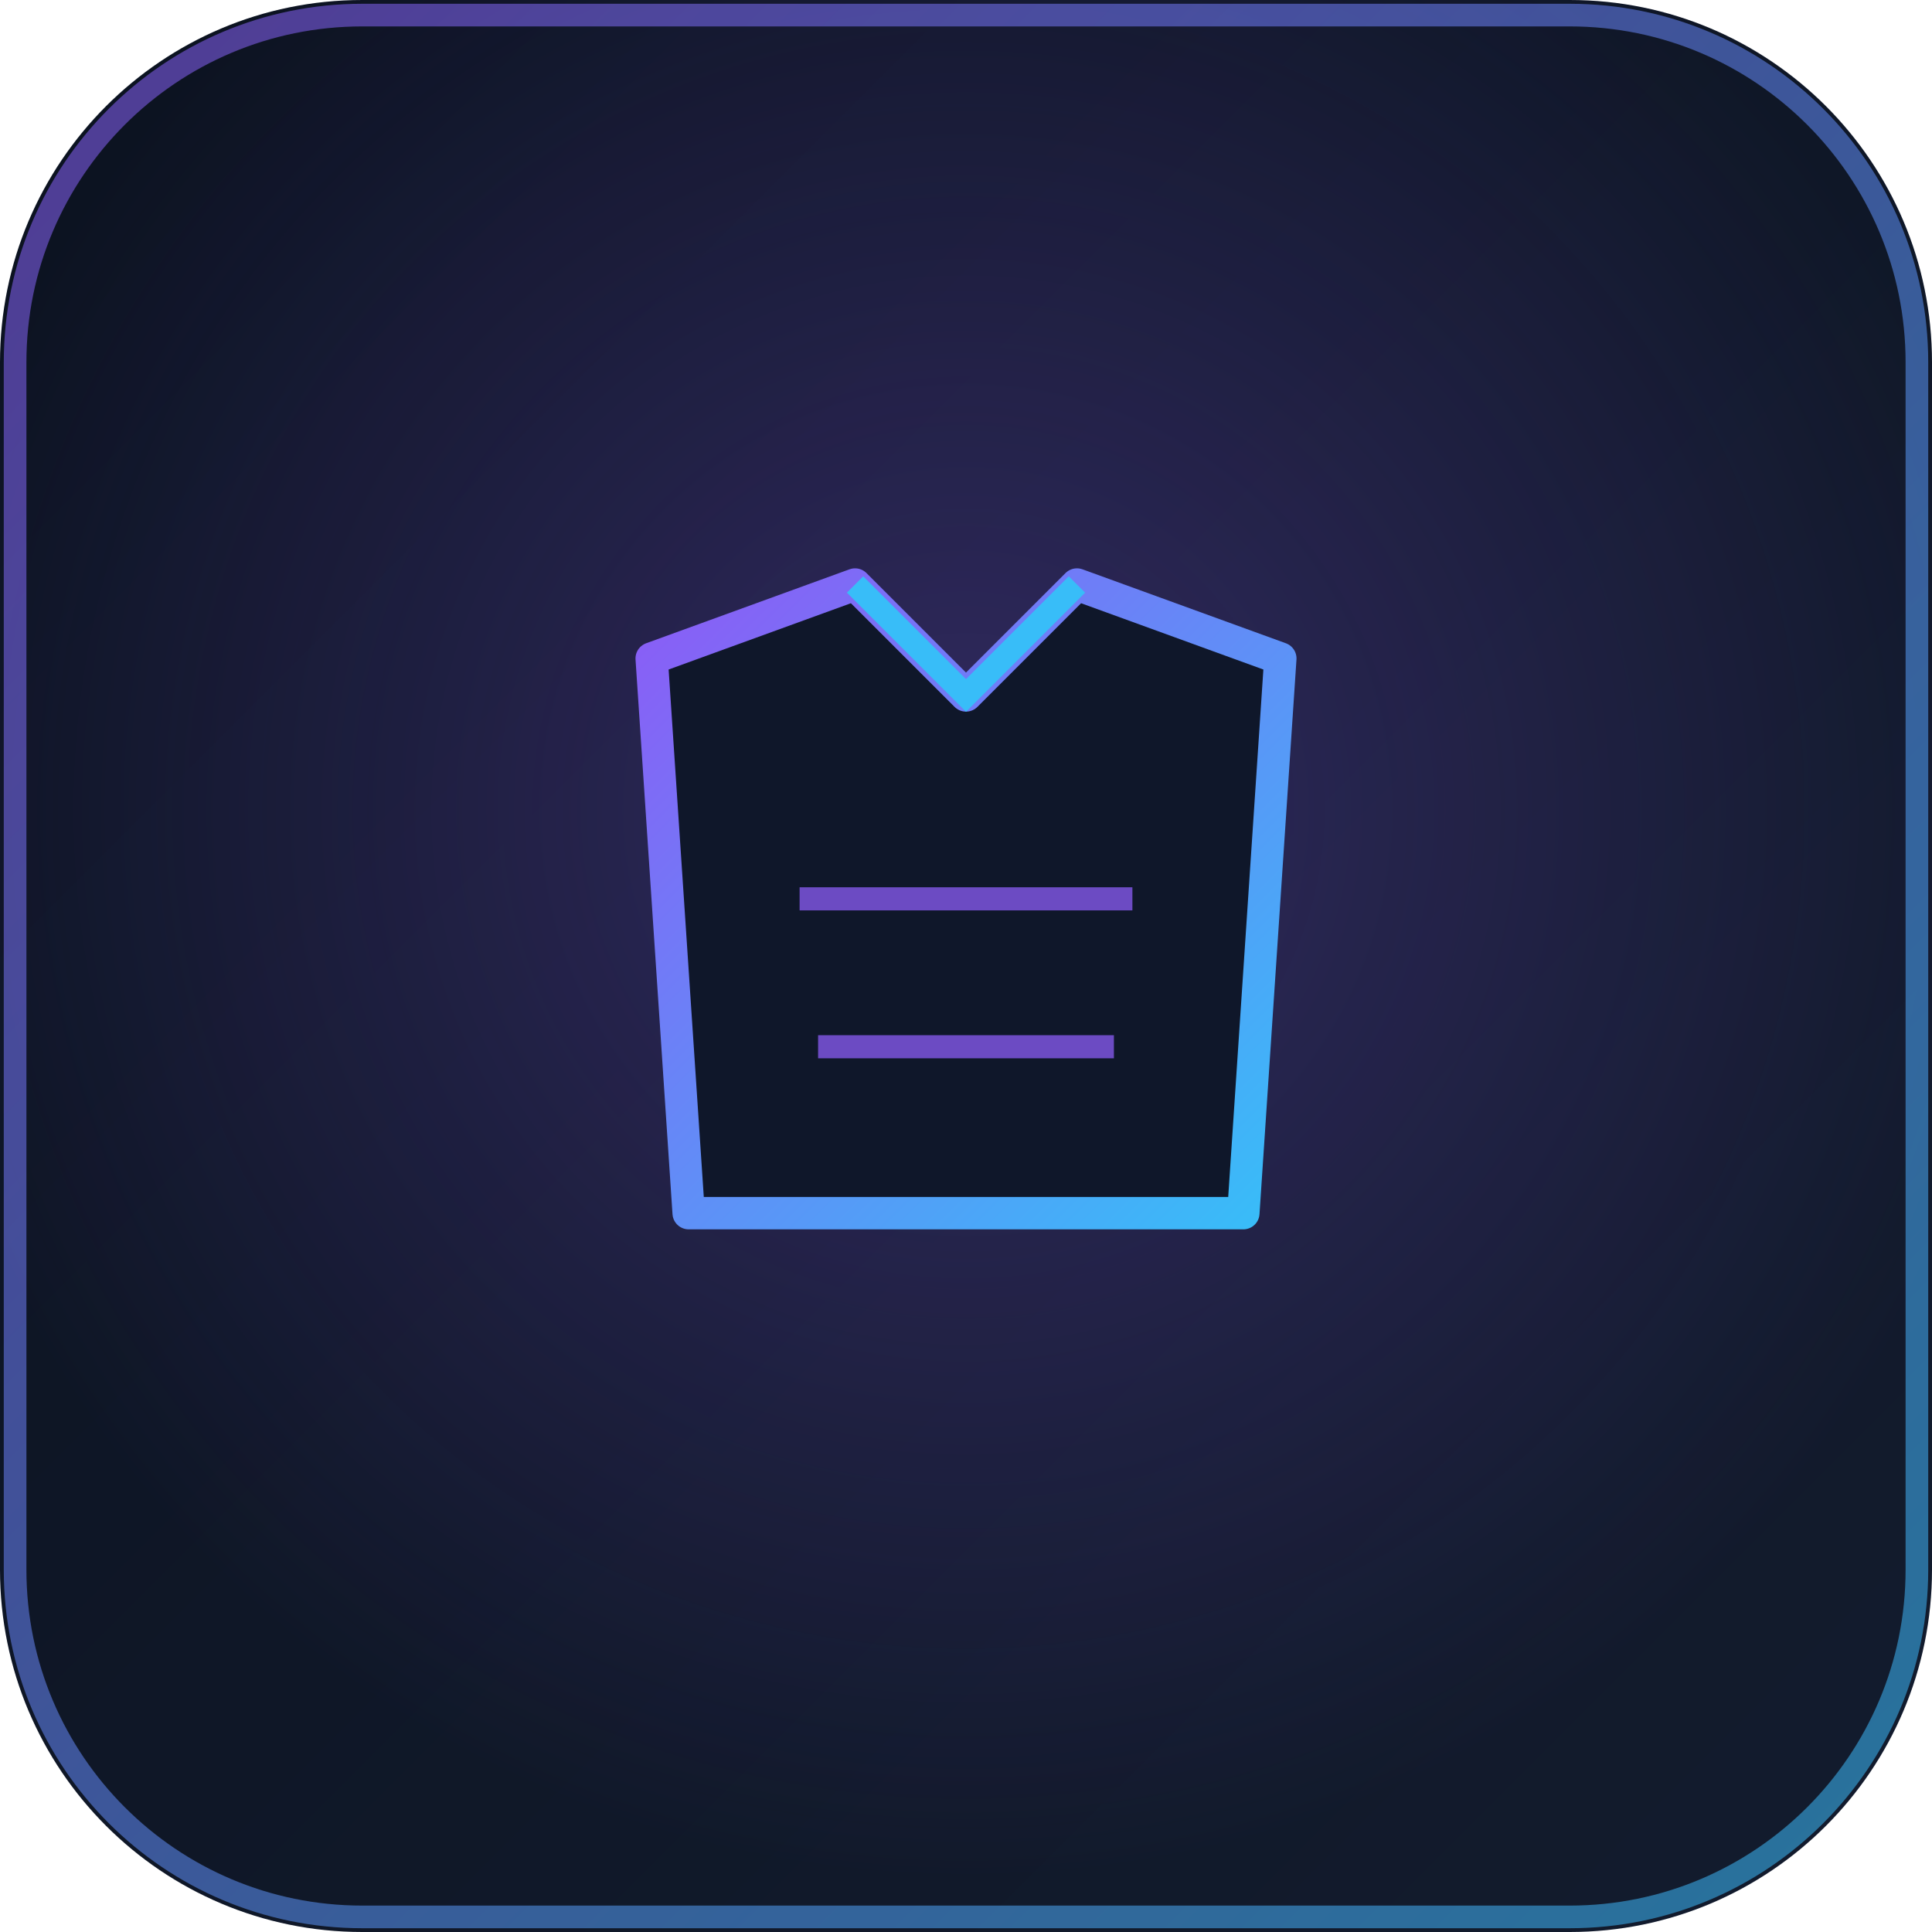
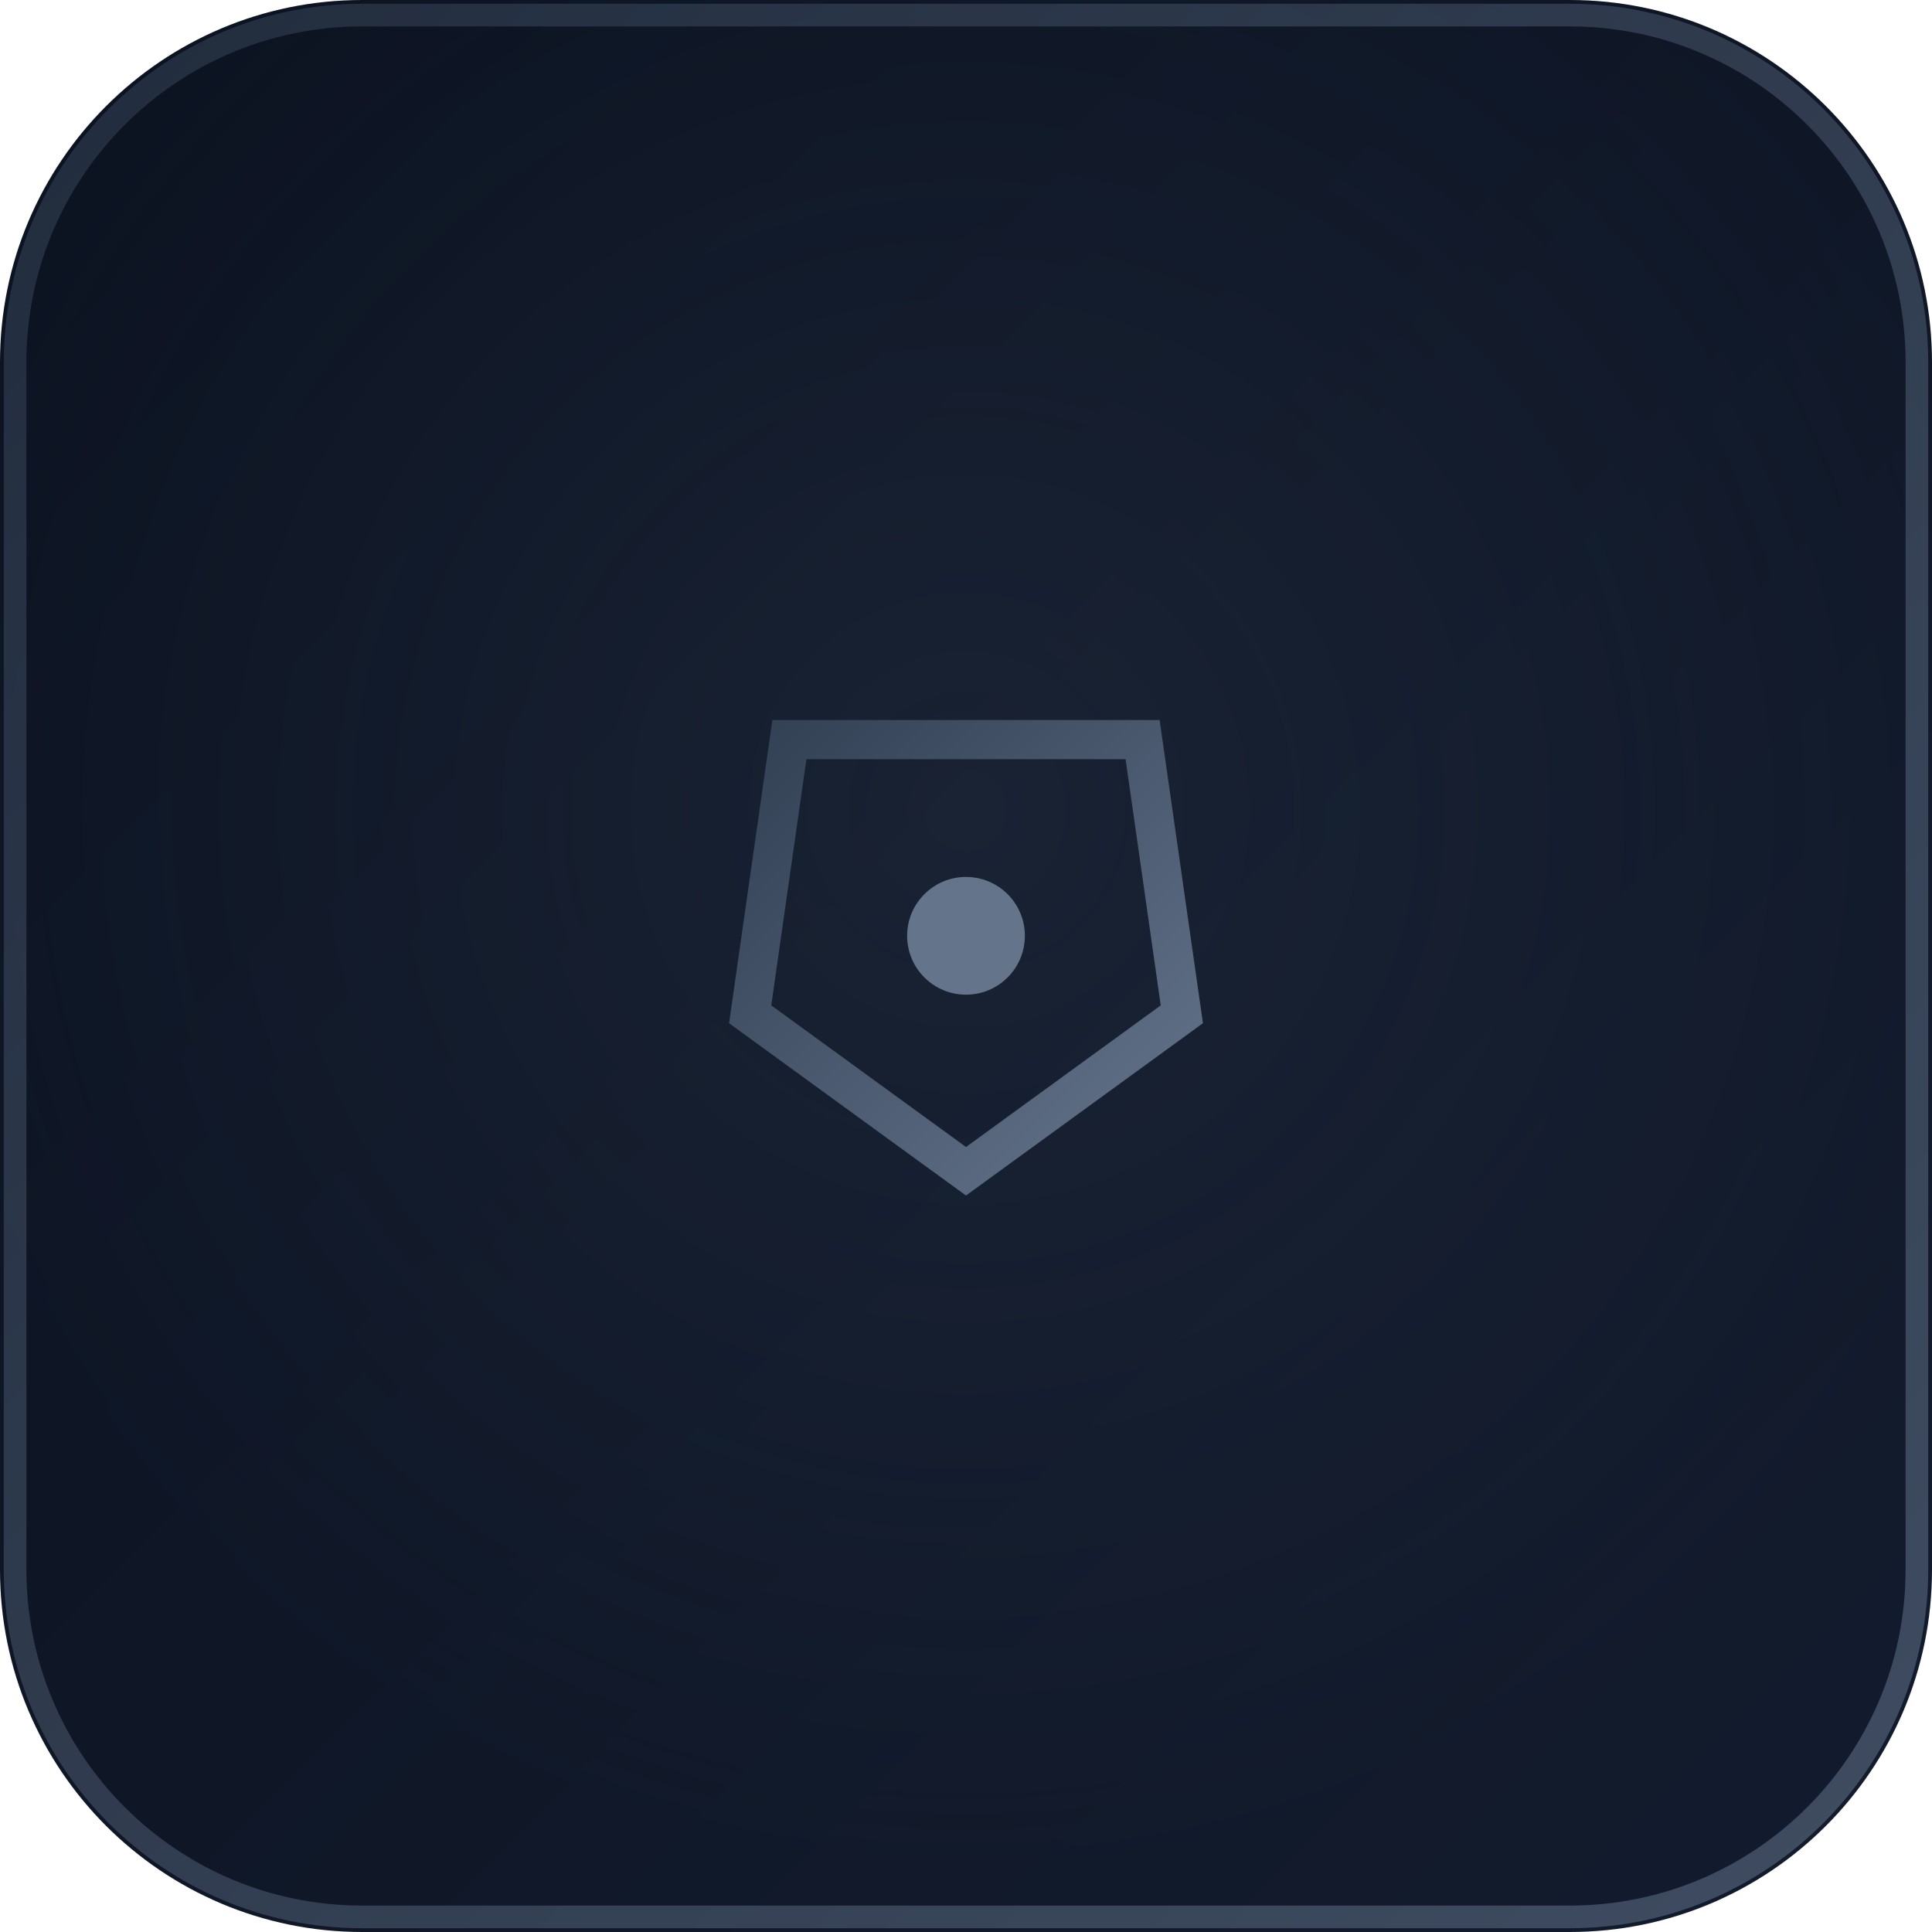
<svg xmlns="http://www.w3.org/2000/svg" viewBox="0 0 512 512" width="512" height="512" role="img" aria-label="Obsidian-Armor">
  <defs>
    <linearGradient id="fondo" x1="0" y1="0" x2="1" y2="1">
      <stop offset="0%" stop-color="#0B1220" />
      <stop offset="100%" stop-color="#131C2E" />
    </linearGradient>
    <linearGradient id="acG" x1="0" y1="0" x2="1" y2="1">
-       <stop offset="0%" stop-color="#8B5CF6" />
-       <stop offset="100%" stop-color="#38BDF8" />
+       <stop offset="0%" stop-color="#334155" />
+       <stop offset="100%" stop-color="#64748B" />
    </linearGradient>
    <radialGradient id="halo" cx="50%" cy="42%" r="55%">
-       <stop offset="0%" stop-color="#8B5CF6" stop-opacity="0.28" />
-       <stop offset="100%" stop-color="#8B5CF6" stop-opacity="0" />
+       <stop offset="0%" stop-color="#334155" stop-opacity="0.28" />
+       <stop offset="100%" stop-color="#334155" stop-opacity="0" />
    </radialGradient>
  </defs>
  <rect width="512" height="512" rx="96" fill="url(#fondo)" />
  <rect width="512" height="512" rx="96" fill="url(#halo)" />
  <rect x="4" y="4" width="504" height="504" rx="92" fill="none" stroke="url(#acG)" stroke-width="6" opacity="0.55" />
-   <g transform="translate(256,248) scale(2.45)">
-     <path d="M -34 -30 L -12 -38 L 0 -26 L 12 -38 L 34 -30 L 30 30 L -30 30 Z" fill="#0F172A" stroke="url(#acG)" stroke-width="3.5" stroke-linejoin="round" />
-     <path d="M -12 -38 L 0 -26 L 12 -38" fill="none" stroke="#38BDF8" stroke-width="2.5" />
-     <path d="M -18 -4 L 18 -4 M -16 12 L 16 12" stroke="#8B5CF6" stroke-width="2.5" opacity="0.75">
-     </path>
+   <g transform="translate(256,248) scale(2.6)">
+     <path d="M-18,-20 L18,-20 L22,8 L0,24 L-22,8 Z" fill="none" stroke="url(#acG)" stroke-width="4" />
+     <circle cx="0" cy="0" r="6" fill="#64748B" />
  </g>
</svg>
